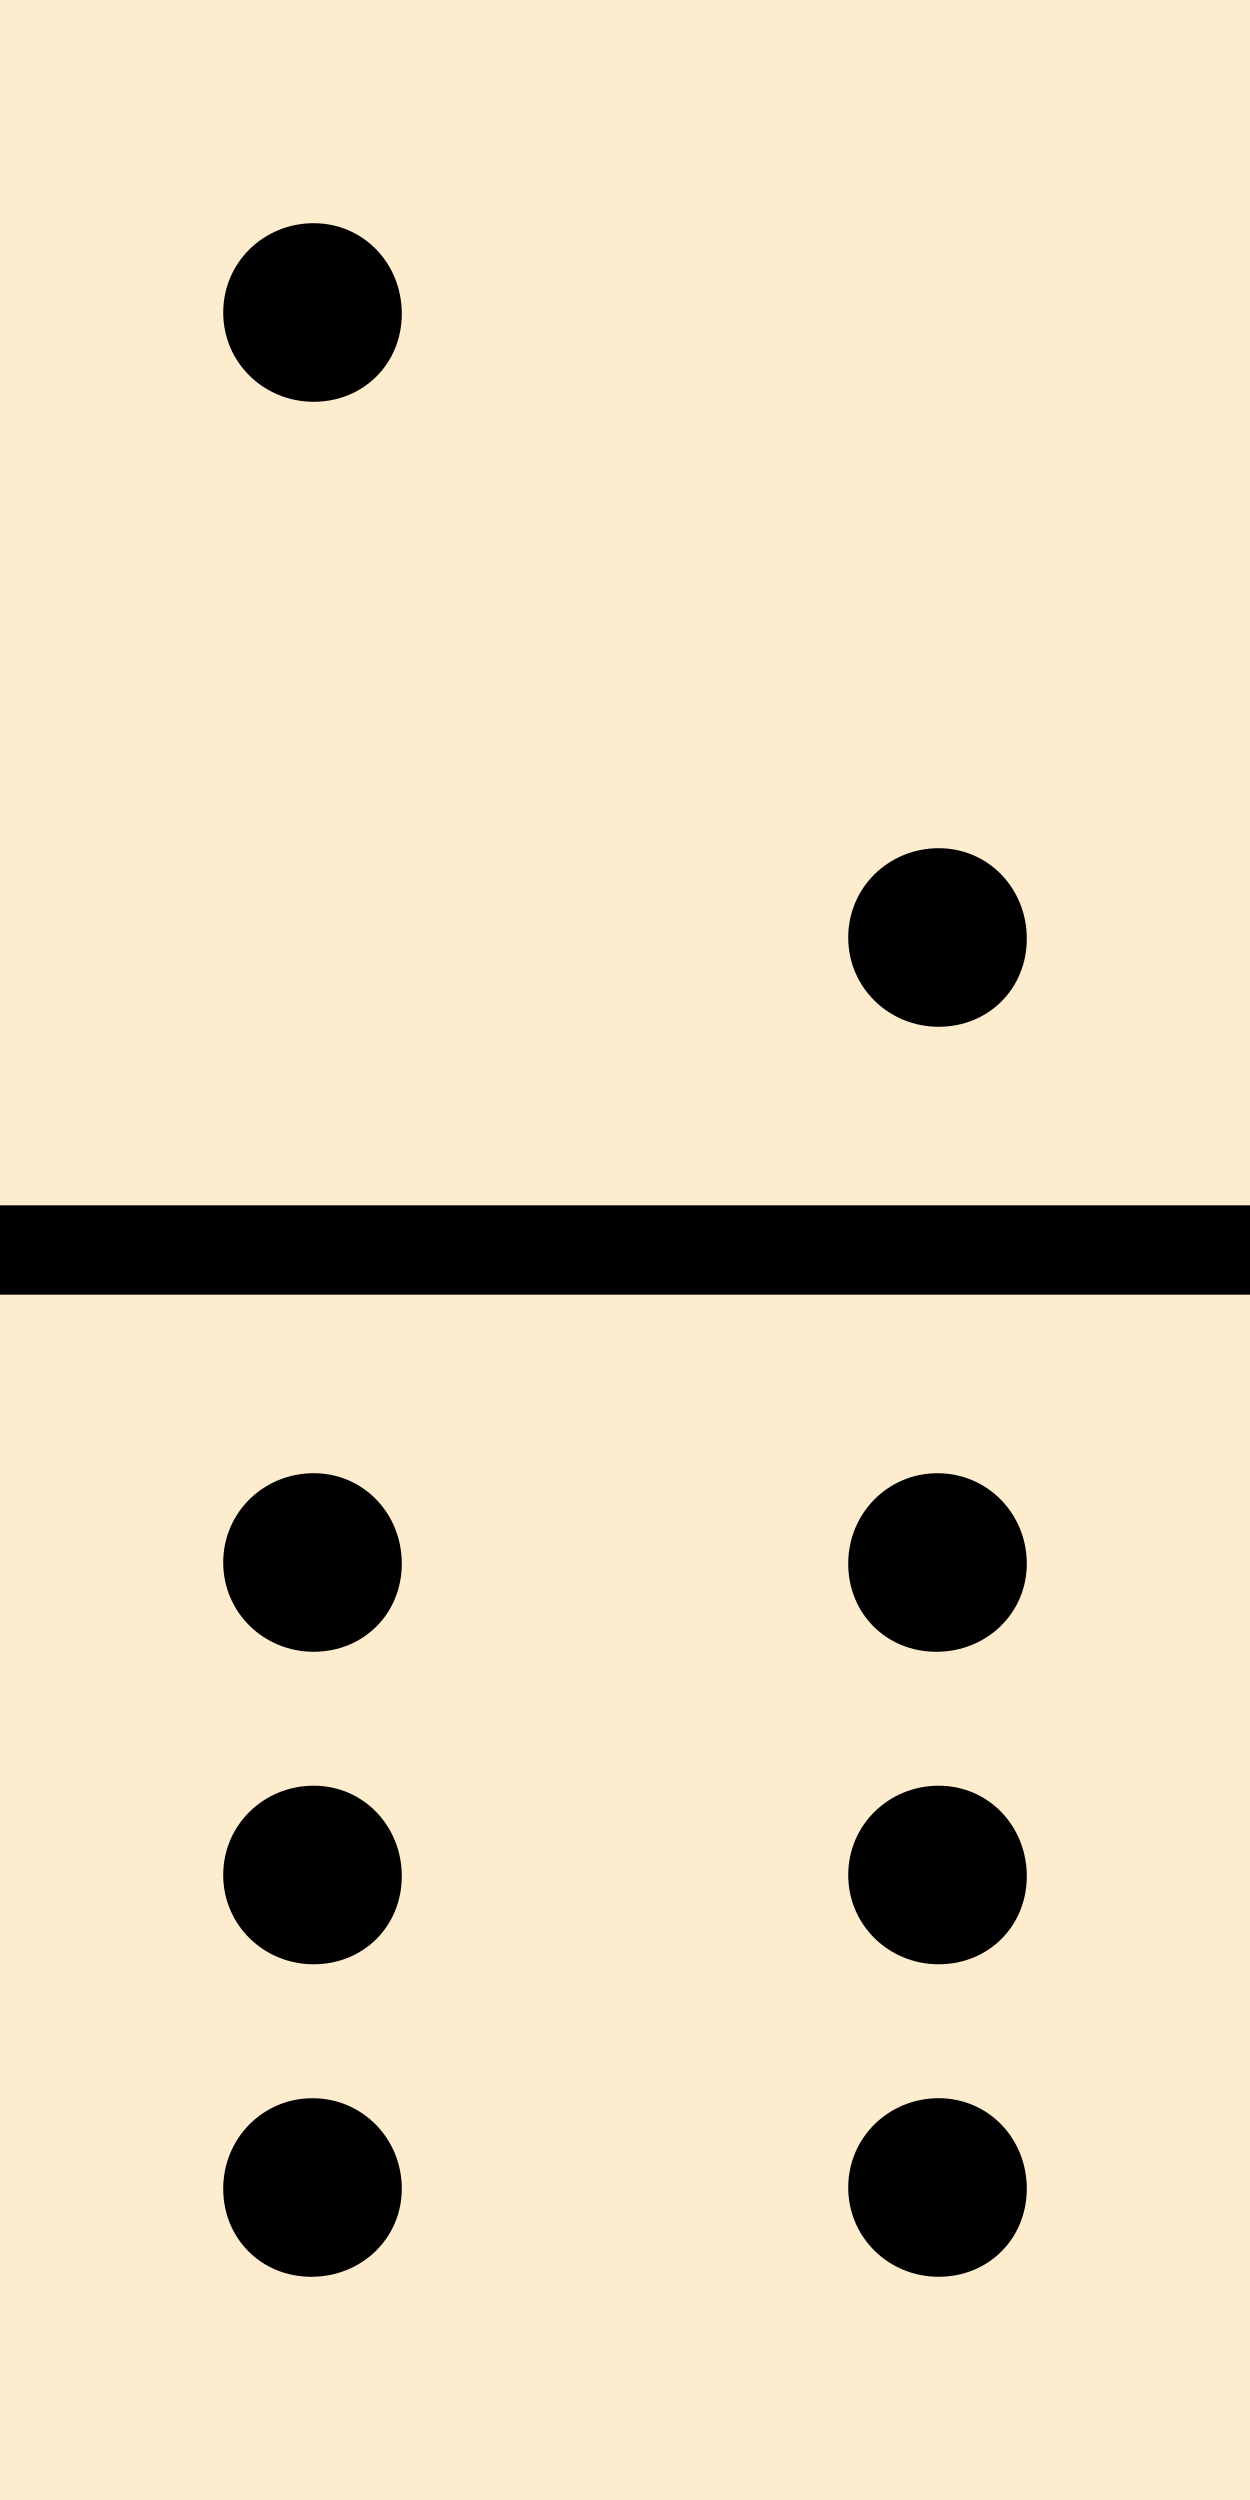
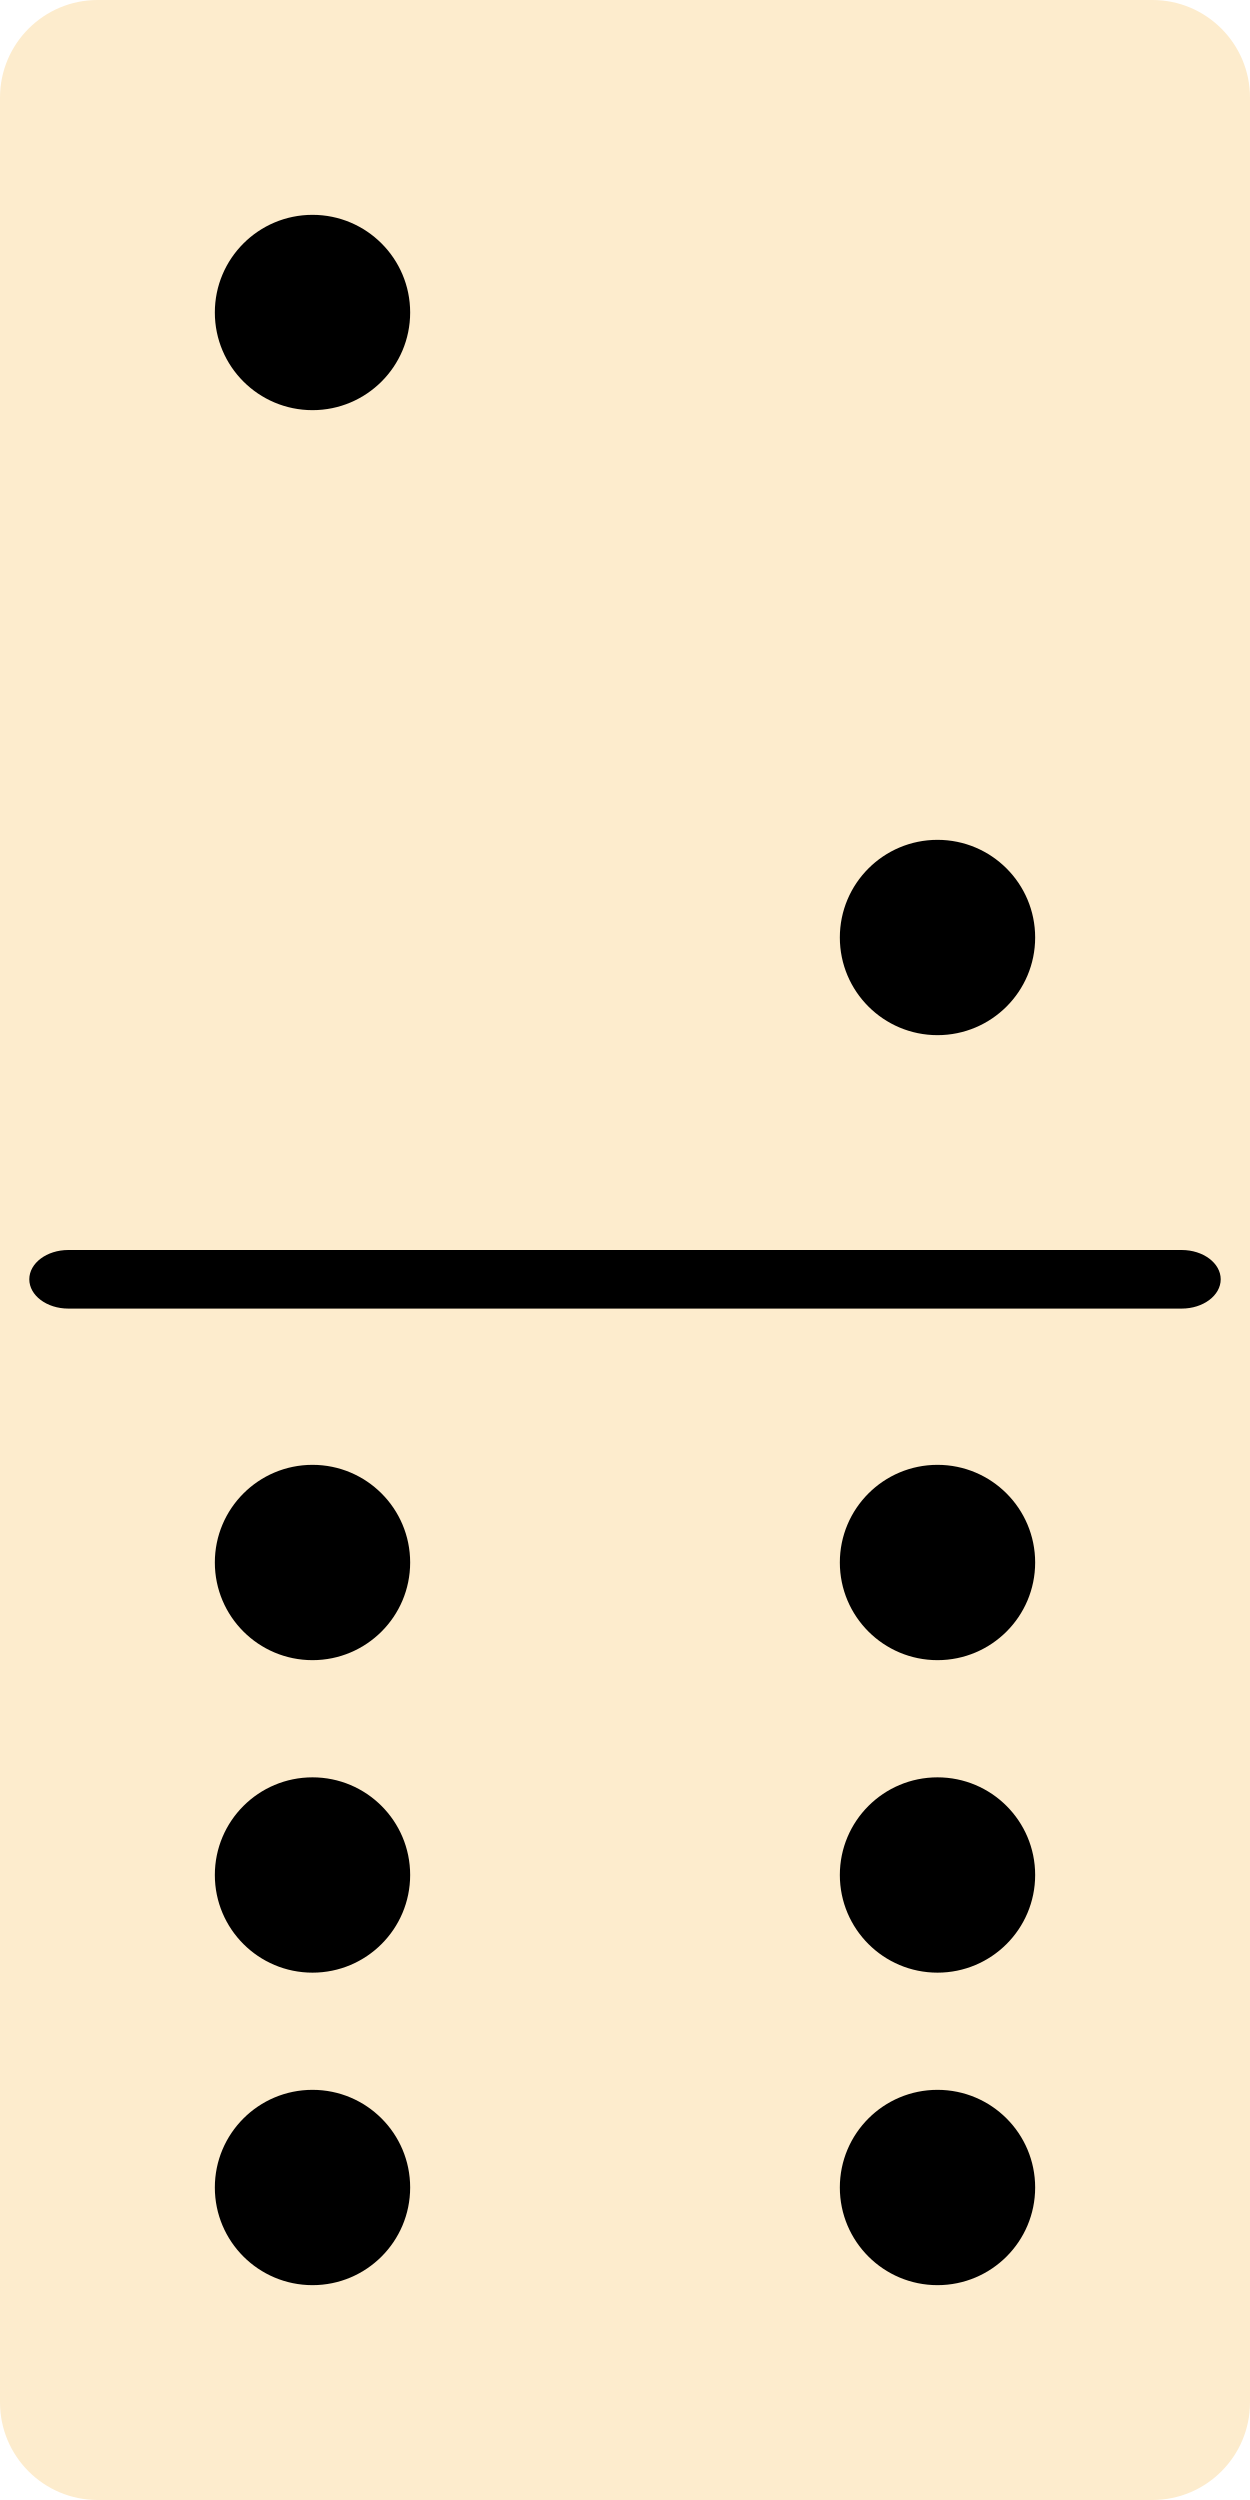
<svg xmlns="http://www.w3.org/2000/svg" viewBox="128 0 256 512" xml:space="preserve">
-   <g />
-   <path style="fill:#fdeccd" d="M128 512h256V0H128z" />
-   <path d="M384 265.143v-18.286H128v18.286zm-45.714-72.907c0-10.231-7.817-18.523-18.048-18.523s-18.523 8.055-18.523 18.286 8.293 18.286 18.523 18.286 18.048-7.818 18.048-18.049m-128-128c0-10.231-7.817-18.523-18.048-18.523s-18.523 8.055-18.523 18.286 8.293 18.286 18.523 18.286c10.231-.001 18.048-7.818 18.048-18.049m128 384c0-10.231-7.817-18.523-18.048-18.523s-18.523 8.055-18.523 18.286 8.293 18.286 18.523 18.286 18.048-7.818 18.048-18.049m0-64c0-10.231-7.817-18.523-18.048-18.523s-18.523 8.055-18.523 18.286 8.293 18.286 18.523 18.286 18.048-7.818 18.048-18.049m-128 0c0-10.231-7.817-18.523-18.048-18.523s-18.523 8.055-18.523 18.286 8.293 18.286 18.523 18.286c10.231-.001 18.048-7.818 18.048-18.049m0-64c0-10.231-7.817-18.523-18.048-18.523s-18.523 8.055-18.523 18.286 8.293 18.286 18.523 18.286c10.231-.001 18.048-7.818 18.048-18.049m-18.522 146.05c10.231 0 18.523-7.817 18.523-18.048s-8.055-18.523-18.286-18.523-18.286 8.293-18.286 18.523c.001 10.231 7.818 18.048 18.049 18.048m128-128c10.231 0 18.523-7.817 18.523-18.048s-8.055-18.523-18.286-18.523-18.286 8.293-18.286 18.523c.001 10.231 7.818 18.048 18.049 18.048" />
+   <rect x="128" width="256" height="512" rx="20" ry="20" style="fill:#fdeccd" />
+   <rect x="134" y="256" width="244" height="12" rx="8" ry="8" />
+   <circle cx="192" cy="64" r="20" style="fill:#000" />
+   <circle cx="320" cy="192" r="20" style="fill:#000" />
+   <circle cx="192" cy="320" r="20" style="fill:#000" />
+   <circle cx="192" cy="384" r="20" style="fill:#000" />
+   <circle cx="192" cy="448" r="20" style="fill:#000" />
+   <circle cx="320" cy="320" r="20" style="fill:#000" />
+   <circle cx="320" cy="384" r="20" style="fill:#000" />
+   <circle cx="320" cy="448" r="20" style="fill:#000" />
</svg>
